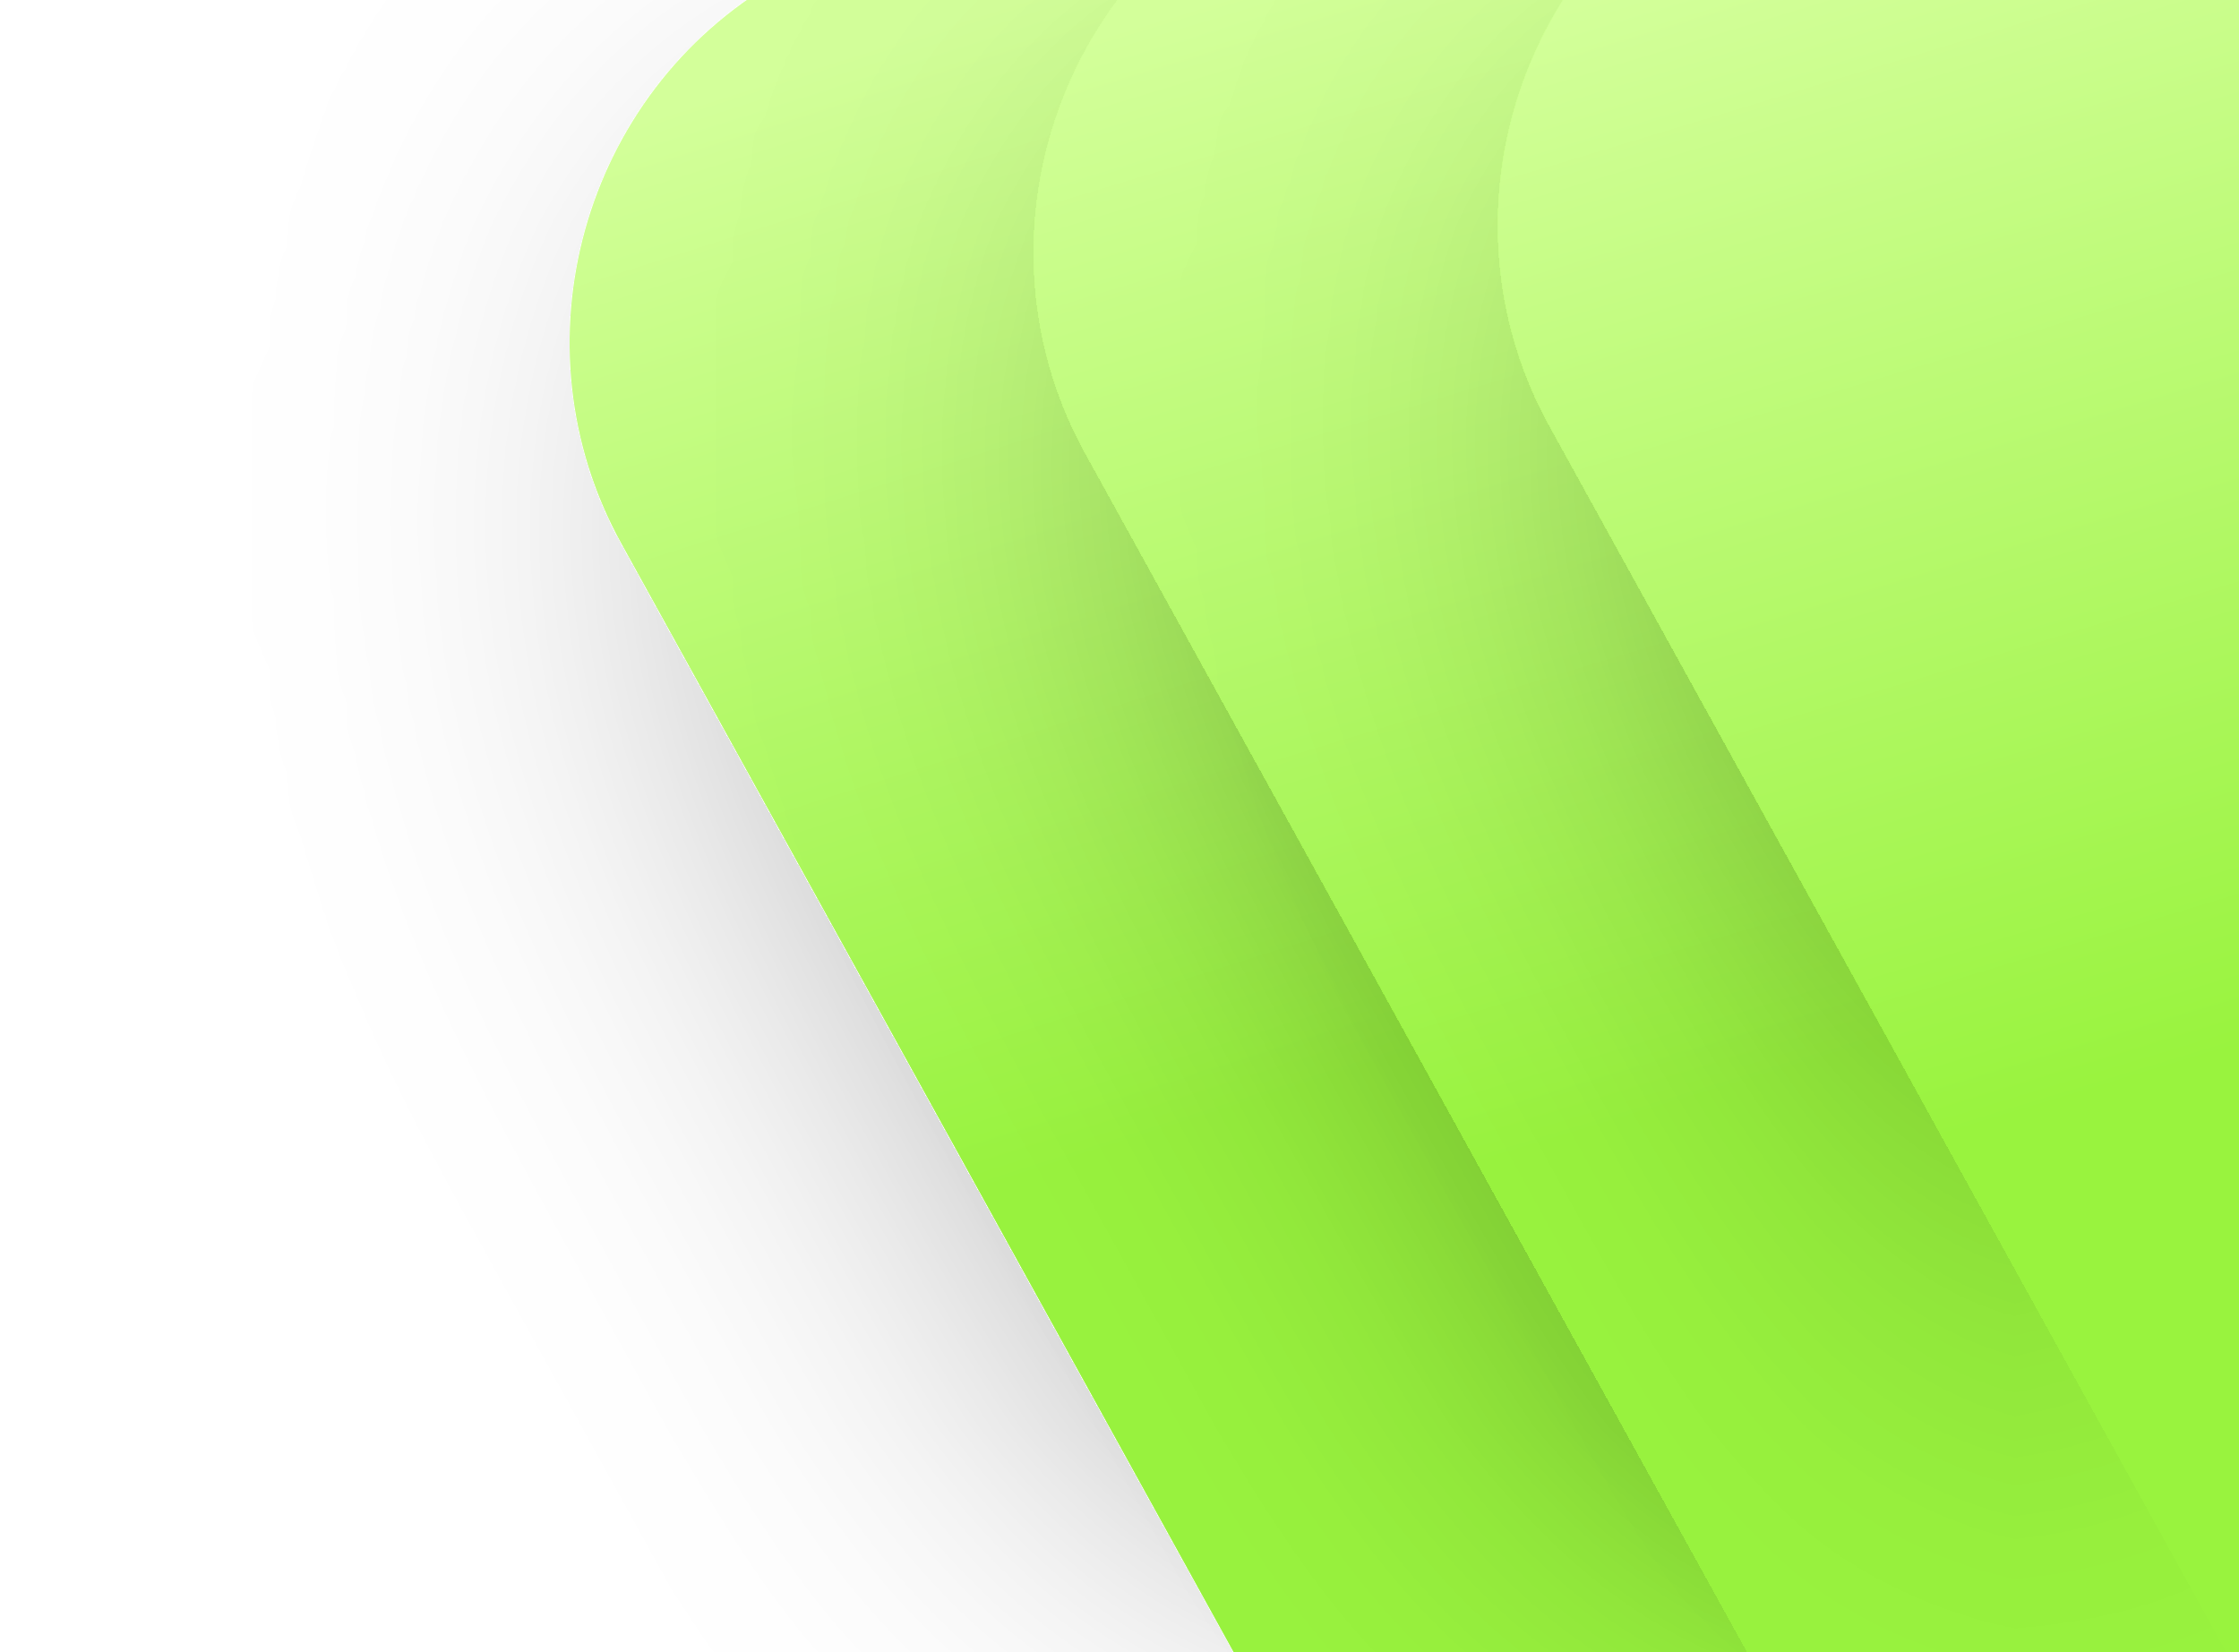
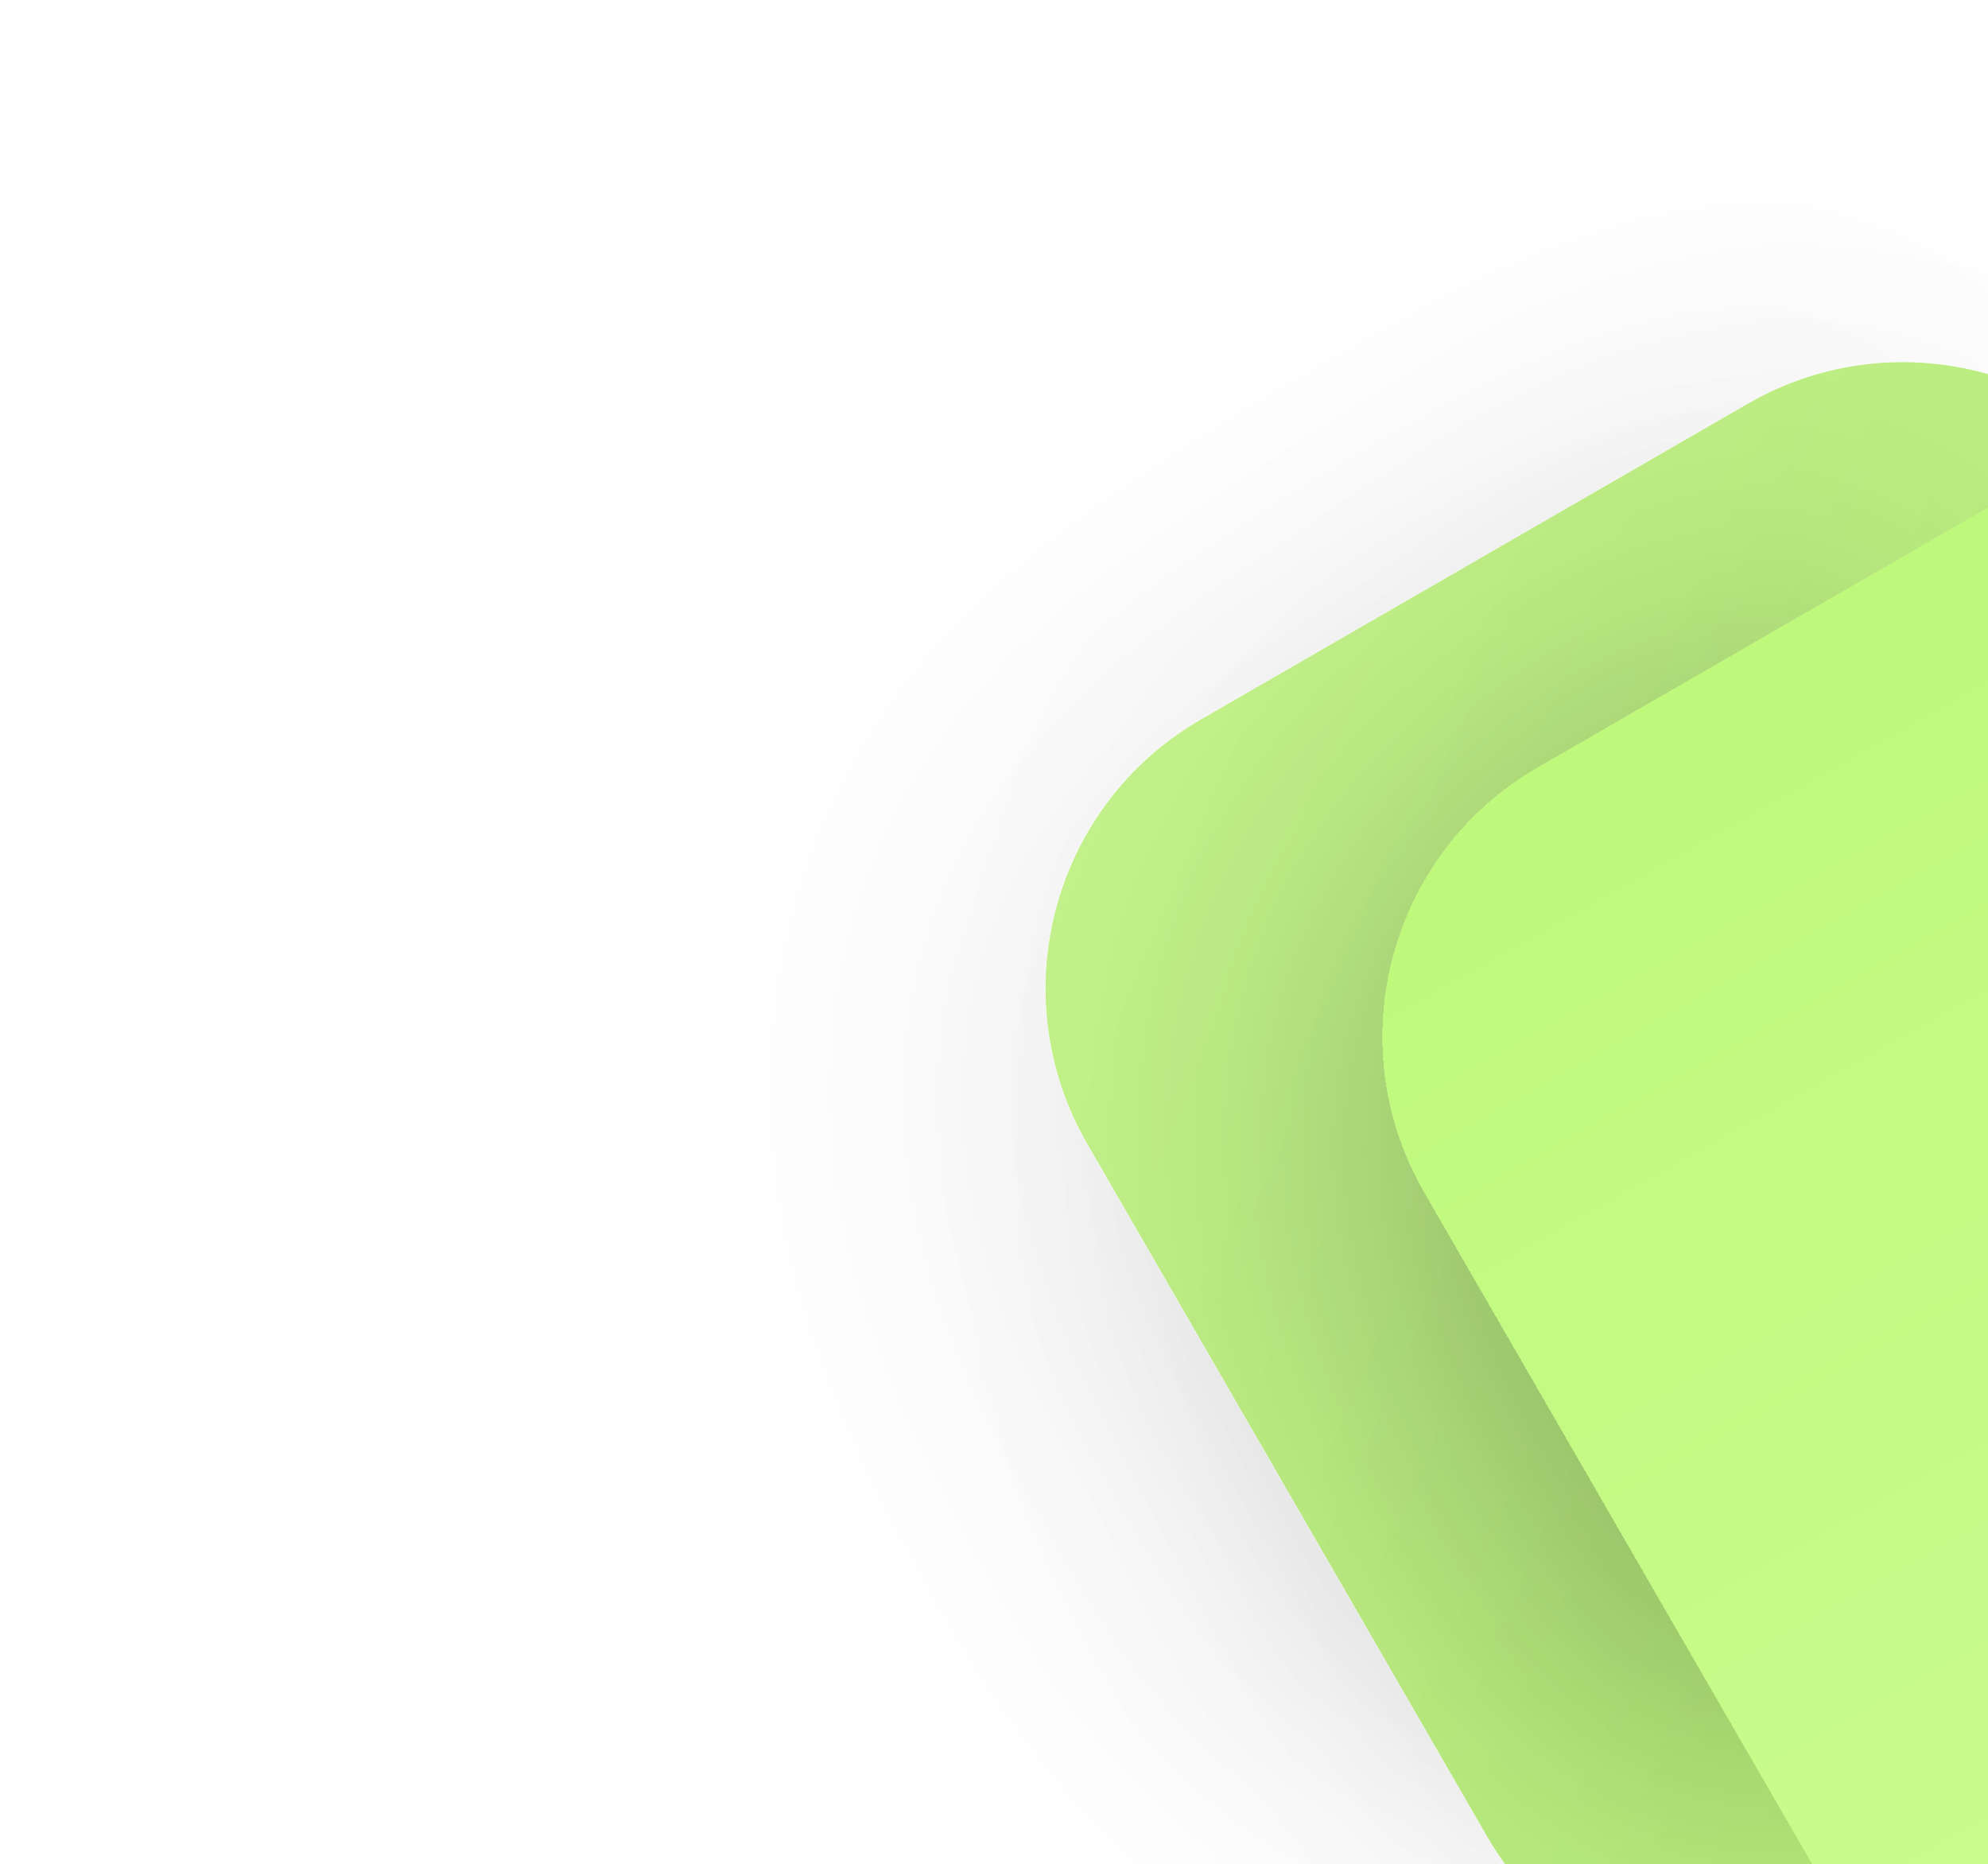
- <svg xmlns="http://www.w3.org/2000/svg" width="164" height="121" viewBox="0 0 164 121" fill="none">
-   <g filter="url(#filter0_d_74_211)">
-     <rect width="99.853" height="153.683" rx="30" transform="matrix(0.866025 -0.5 0.483361 0.875421 31 13.5405)" fill="url(#paint0_linear_74_211)" />
+ <svg xmlns="http://www.w3.org/2000/svg" width="96" height="90" viewBox="0 0 96 90" fill="none">
+   <g filter="url(#filter0_d_328_1764)">
+     <rect x="45" y="42.242" width="60.484" height="68.626" rx="15" transform="rotate(-30 45 42.2419)" fill="url(#paint0_linear_328_1764)" />
  </g>
-   <g filter="url(#filter1_d_74_211)">
-     <rect width="99.853" height="163.522" rx="30" transform="matrix(0.866025 -0.5 0.483361 0.875421 65 6.92676)" fill="url(#paint1_linear_74_211)" />
-   </g>
-   <g filter="url(#filter2_d_74_211)">
-     <rect width="99.853" height="163.522" rx="30" transform="matrix(0.866025 -0.5 0.483361 0.875421 99 4.92676)" fill="url(#paint2_linear_74_211)" />
+   <g filter="url(#filter1_d_328_1764)">
+     <rect x="61.284" y="44.568" width="60.484" height="68.626" rx="15" transform="rotate(-30 61.2842 44.5682)" fill="url(#paint1_linear_328_1764)" />
  </g>
  <defs>
-     <filter id="filter0_d_74_211" x="0.723" y="-67.373" width="247.315" height="270.438" filterUnits="userSpaceOnUse" color-interpolation-filters="sRGB">
+     <filter id="filter0_d_328_1764" x="0.488" y="-28.512" width="175.718" height="178.698" filterUnits="userSpaceOnUse" color-interpolation-filters="sRGB">
      <feFlood flood-opacity="0" result="BackgroundImageFix" />
      <feColorMatrix in="SourceAlpha" type="matrix" values="0 0 0 0 0 0 0 0 0 0 0 0 0 0 0 0 0 0 127 0" result="hardAlpha" />
-       <feOffset dx="13" dy="12" />
-       <feGaussianBlur stdDeviation="27" />
+       <feOffset dy="4" />
+       <feGaussianBlur stdDeviation="25" />
      <feComposite in2="hardAlpha" operator="out" />
-       <feColorMatrix type="matrix" values="0 0 0 0 0 0 0 0 0 0 0 0 0 0 0 0 0 0 0.37 0" />
-       <feBlend mode="normal" in2="BackgroundImageFix" result="effect1_dropShadow_74_211" />
-       <feBlend mode="normal" in="SourceGraphic" in2="effect1_dropShadow_74_211" result="shape" />
+       <feColorMatrix type="matrix" values="0 0 0 0 0 0 0 0 0 0 0 0 0 0 0 0 0 0 0.1 0" />
+       <feBlend mode="normal" in2="BackgroundImageFix" result="effect1_dropShadow_328_1764" />
+       <feBlend mode="normal" in="SourceGraphic" in2="effect1_dropShadow_328_1764" result="shape" />
    </filter>
-     <filter id="filter1_d_74_211" x="34.723" y="-73.987" width="252.07" height="279.051" filterUnits="userSpaceOnUse" color-interpolation-filters="sRGB">
+     <filter id="filter1_d_328_1764" x="16.772" y="-26.186" width="175.718" height="178.698" filterUnits="userSpaceOnUse" color-interpolation-filters="sRGB">
      <feFlood flood-opacity="0" result="BackgroundImageFix" />
      <feColorMatrix in="SourceAlpha" type="matrix" values="0 0 0 0 0 0 0 0 0 0 0 0 0 0 0 0 0 0 127 0" result="hardAlpha" />
-       <feOffset dx="13" dy="12" />
-       <feGaussianBlur stdDeviation="27" />
+       <feOffset dy="4" />
+       <feGaussianBlur stdDeviation="25" />
      <feComposite in2="hardAlpha" operator="out" />
-       <feColorMatrix type="matrix" values="0 0 0 0 0 0 0 0 0 0 0 0 0 0 0 0 0 0 0.37 0" />
-       <feBlend mode="normal" in2="BackgroundImageFix" result="effect1_dropShadow_74_211" />
-       <feBlend mode="normal" in="SourceGraphic" in2="effect1_dropShadow_74_211" result="shape" />
+       <feColorMatrix type="matrix" values="0 0 0 0 0 0 0 0 0 0 0 0 0 0 0 0 0 0 0.3 0" />
+       <feBlend mode="normal" in2="BackgroundImageFix" result="effect1_dropShadow_328_1764" />
+       <feBlend mode="normal" in="SourceGraphic" in2="effect1_dropShadow_328_1764" result="shape" />
    </filter>
-     <filter id="filter2_d_74_211" x="68.723" y="-75.987" width="252.07" height="279.051" filterUnits="userSpaceOnUse" color-interpolation-filters="sRGB">
-       <feFlood flood-opacity="0" result="BackgroundImageFix" />
-       <feColorMatrix in="SourceAlpha" type="matrix" values="0 0 0 0 0 0 0 0 0 0 0 0 0 0 0 0 0 0 127 0" result="hardAlpha" />
-       <feOffset dx="13" dy="12" />
-       <feGaussianBlur stdDeviation="27" />
-       <feComposite in2="hardAlpha" operator="out" />
-       <feColorMatrix type="matrix" values="0 0 0 0 0 0 0 0 0 0 0 0 0 0 0 0 0 0 0.37 0" />
-       <feBlend mode="normal" in2="BackgroundImageFix" result="effect1_dropShadow_74_211" />
-       <feBlend mode="normal" in="SourceGraphic" in2="effect1_dropShadow_74_211" result="shape" />
-     </filter>
-     <linearGradient id="paint0_linear_74_211" x1="22.999" y1="89.333" x2="40.49" y2="9.027" gradientUnits="userSpaceOnUse">
-       <stop stop-color="#99F33E" />
-       <stop offset="1" stop-color="#D3FF9A" />
+     <linearGradient id="paint0_linear_328_1764" x1="43.314" y1="16.163" x2="190.785" y2="212.734" gradientUnits="userSpaceOnUse">
+       <stop stop-color="#CAF594" />
+       <stop offset="1" stop-color="#92DB47" />
    </linearGradient>
-     <linearGradient id="paint1_linear_74_211" x1="22.999" y1="95.052" x2="42.683" y2="10.114" gradientUnits="userSpaceOnUse">
-       <stop stop-color="#99F33E" />
-       <stop offset="1" stop-color="#D3FF9A" />
-     </linearGradient>
-     <linearGradient id="paint2_linear_74_211" x1="22.999" y1="95.052" x2="42.683" y2="10.114" gradientUnits="userSpaceOnUse">
-       <stop stop-color="#99F33E" />
-       <stop offset="1" stop-color="#D3FF9A" />
+     <linearGradient id="paint1_linear_328_1764" x1="103.739" y1="136.457" x2="105.484" y2="-3.703" gradientUnits="userSpaceOnUse">
+       <stop stop-color="#D0FC98" />
+       <stop offset="1" stop-color="#B5F86C" />
    </linearGradient>
  </defs>
</svg>
